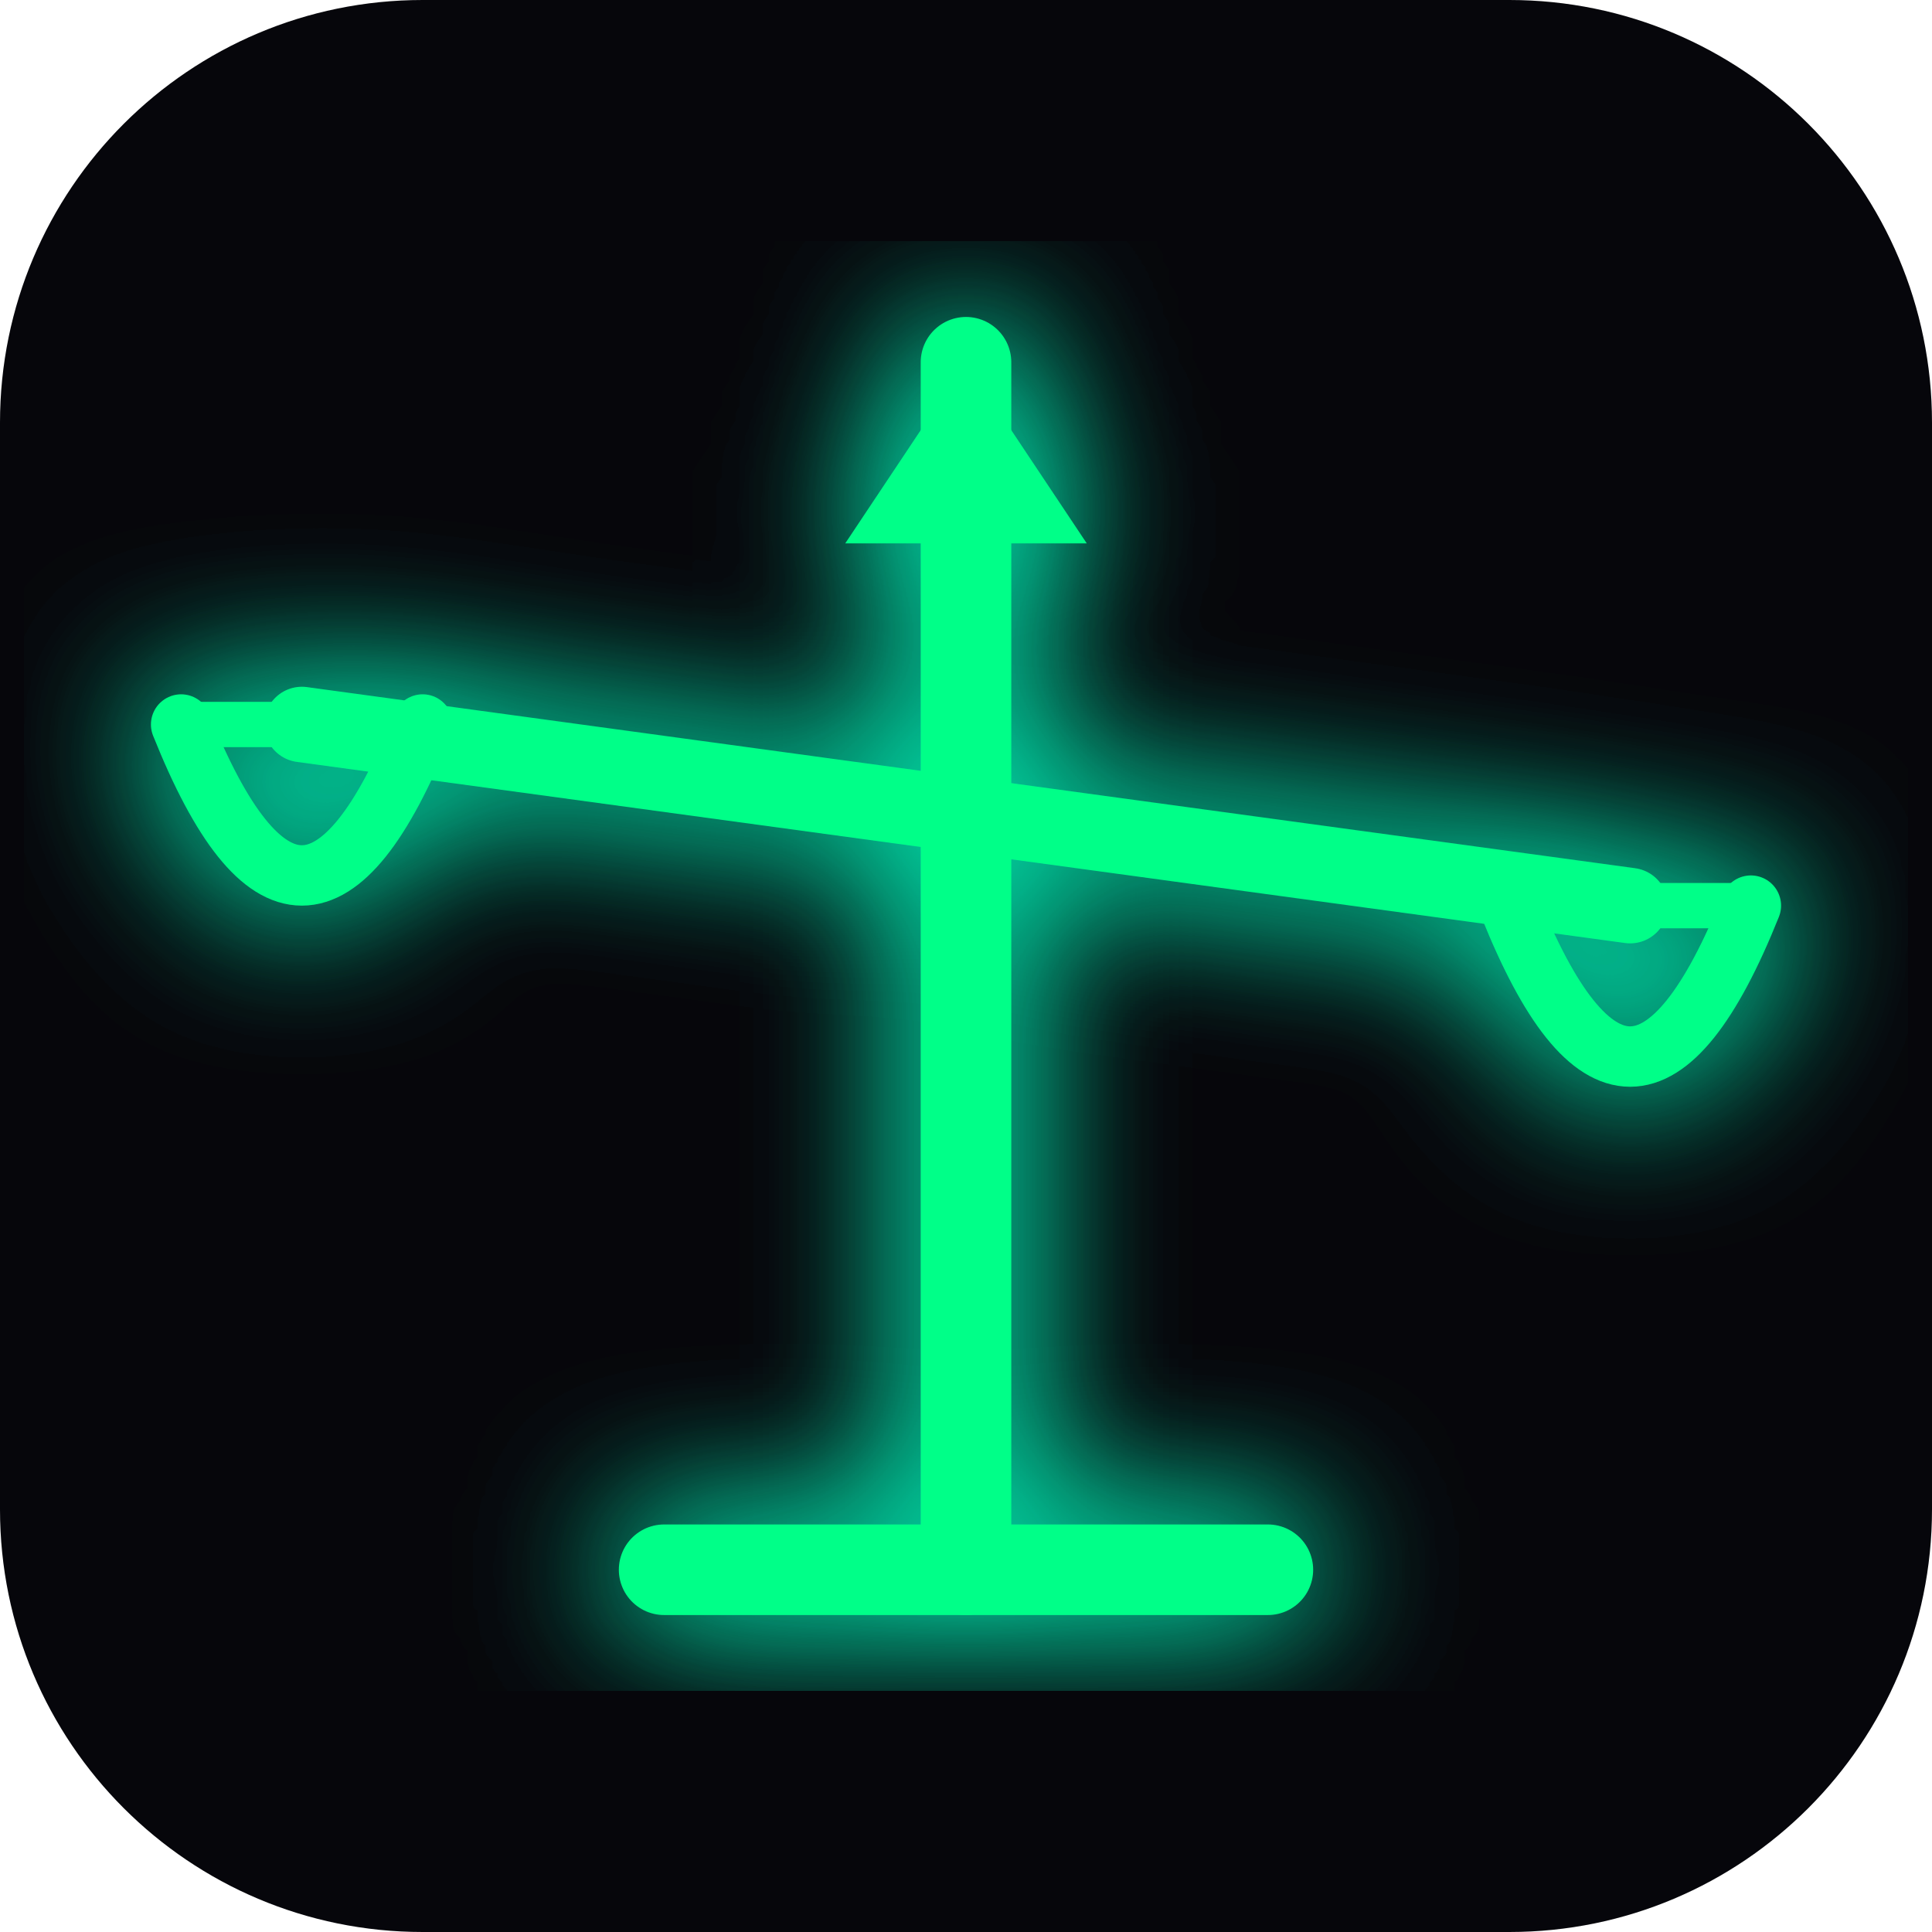
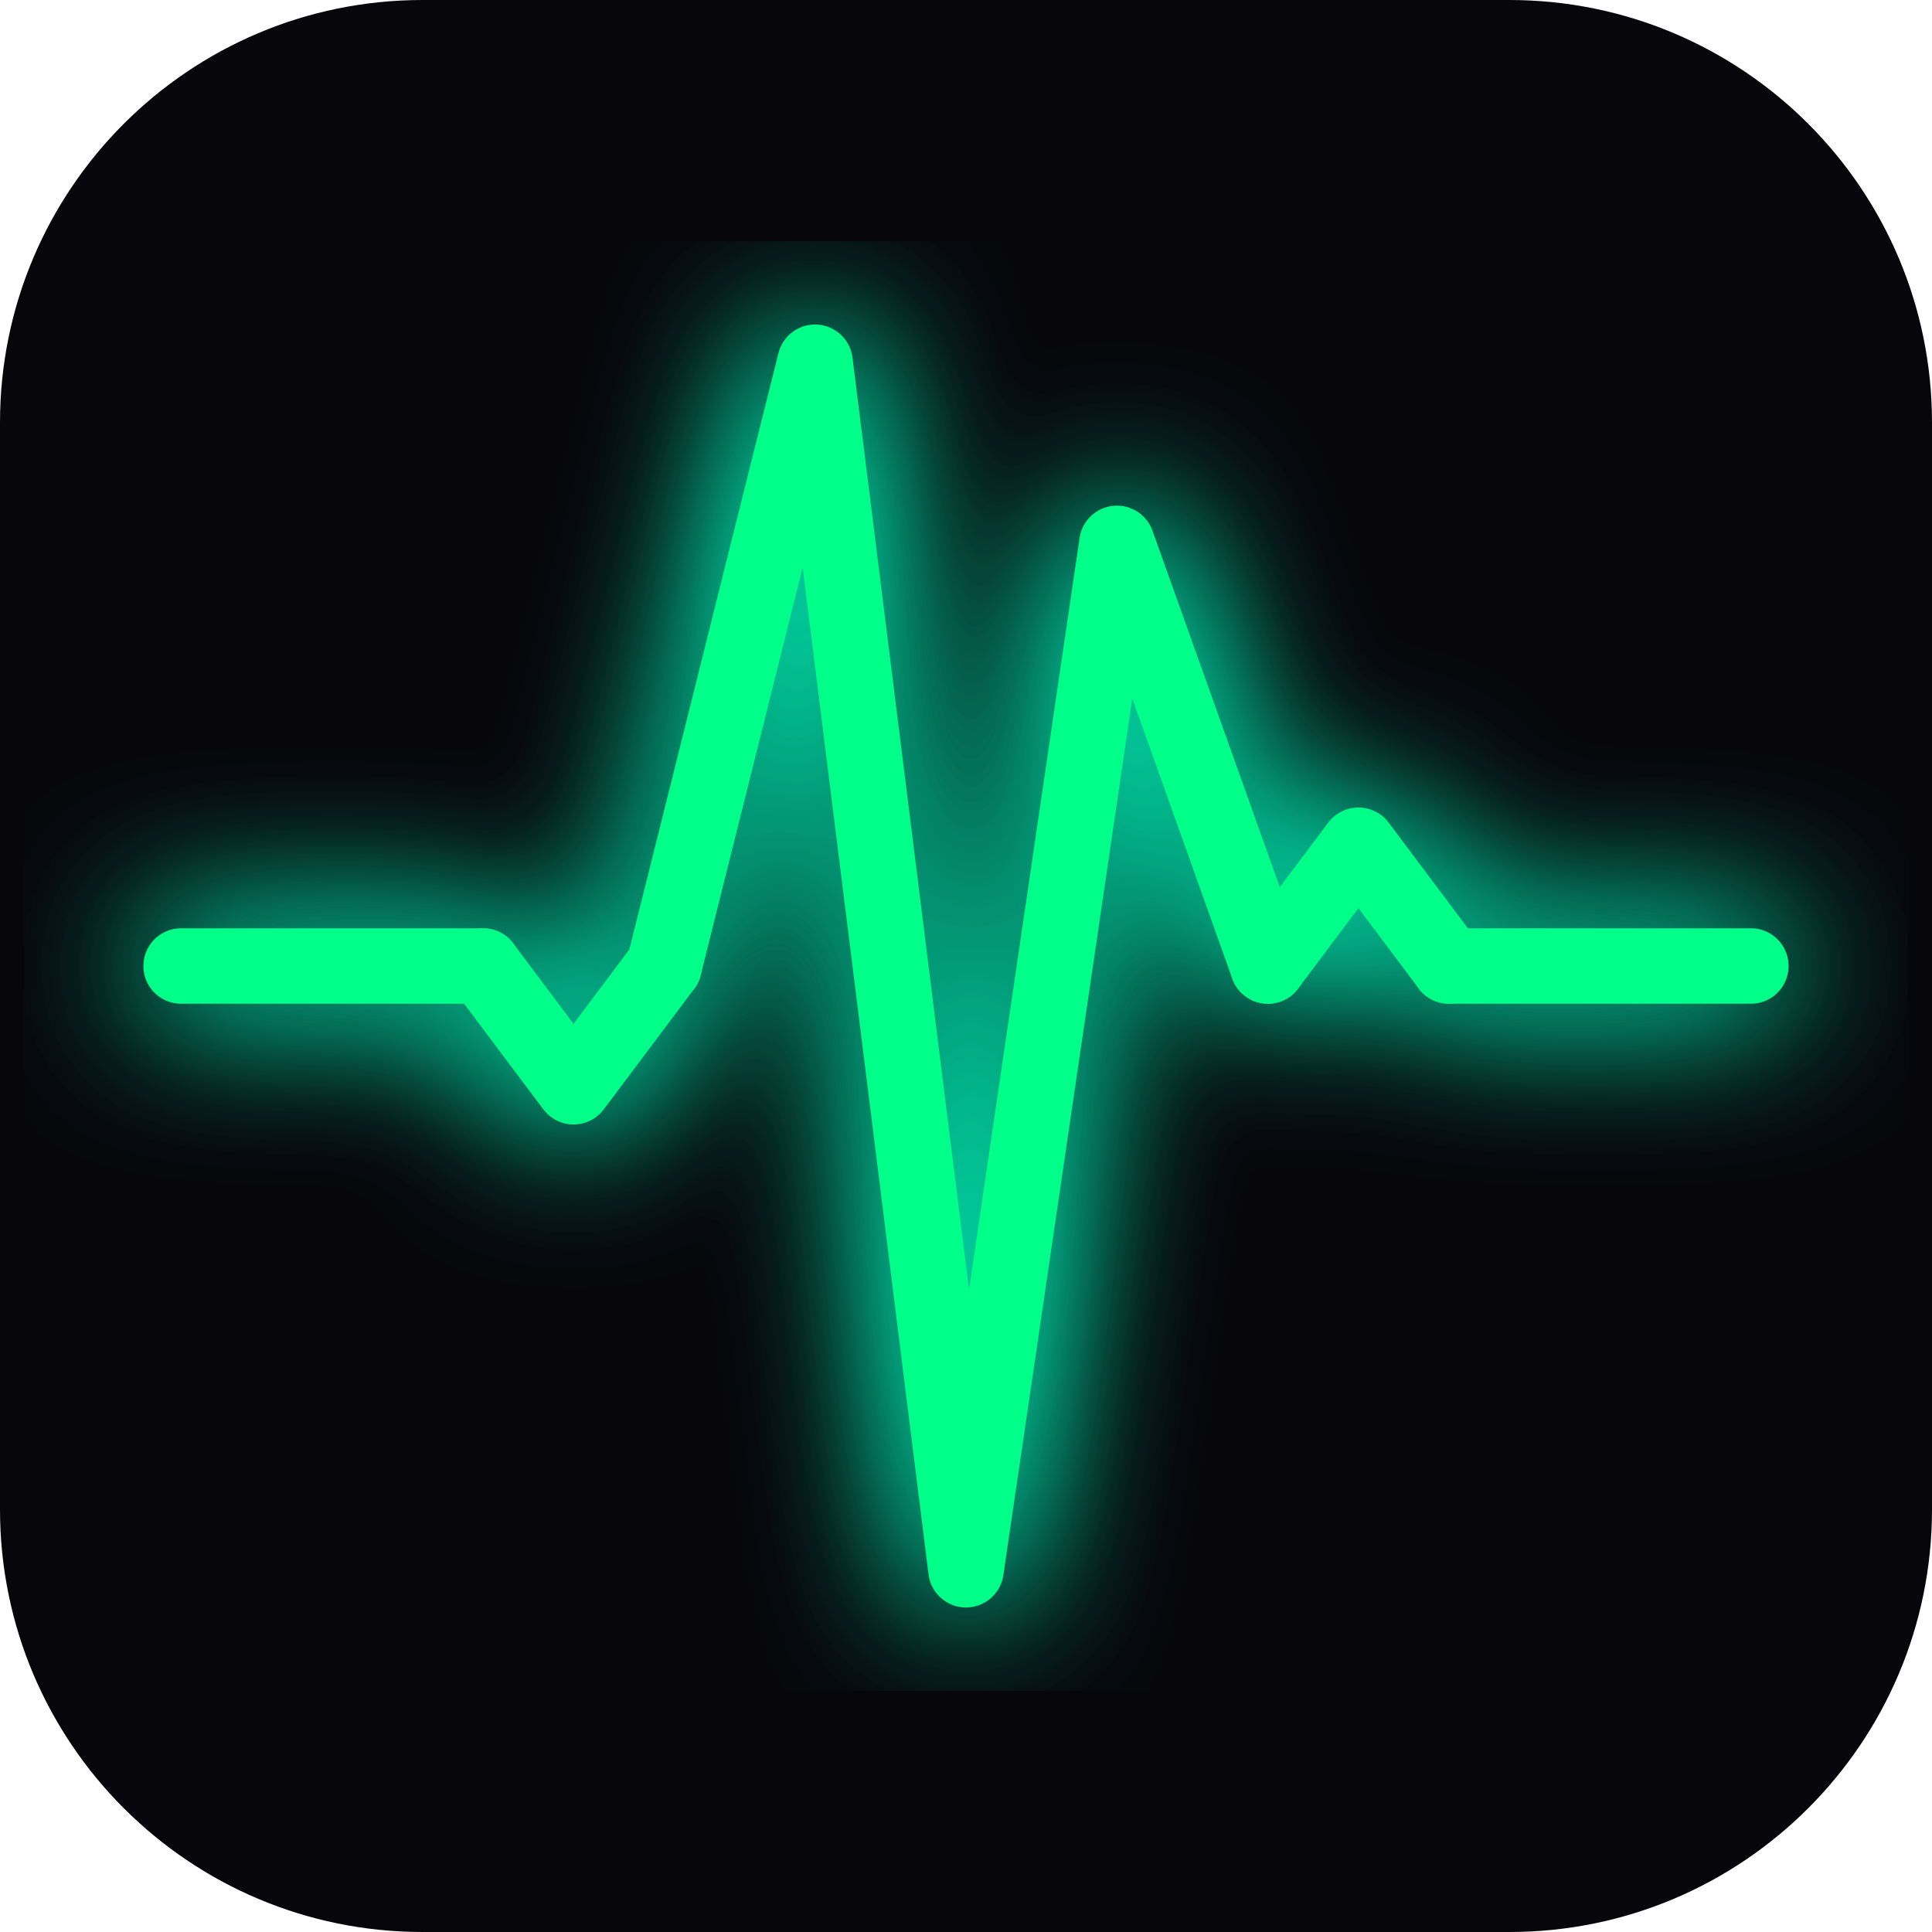
<svg xmlns="http://www.w3.org/2000/svg" viewBox="0 0 64 64">
  <defs>
    <filter id="neon">
      <feGaussianBlur in="SourceGraphic" stdDeviation="2.5" result="blur" />
      <feColorMatrix in="blur" type="matrix" values="0 0 0 0 0  0 0 0 0 1  0 0 0 0 0.53  0 0 0 0.8 0" result="green-blur" />
      <feMerge>
        <feMergeNode in="green-blur" />
        <feMergeNode in="green-blur" />
        <feMergeNode in="SourceGraphic" />
      </feMerge>
    </filter>
  </defs>
  <rect width="64" height="64" rx="14" fill="#06060b" />
  <g filter="url(#neon)">
-     <line x1="32" y1="12" x2="32" y2="52" stroke="#00ff88" stroke-width="3" stroke-linecap="round" />
-     <line x1="22" y1="52" x2="42" y2="52" stroke="#00ff88" stroke-width="3" stroke-linecap="round" />
-     <polygon points="32,12 28,18 36,18" fill="#00ff88" />
-     <line x1="10" y1="24" x2="54" y2="30" stroke="#00ff88" stroke-width="2.5" stroke-linecap="round" />
-     <path d="M6,24 Q10,34 14,24" stroke="#00ff88" stroke-width="2" fill="none" stroke-linecap="round" />
-     <line x1="10" y1="24" x2="6" y2="24" stroke="#00ff88" stroke-width="1.5" stroke-linecap="round" />
-     <line x1="10" y1="24" x2="14" y2="24" stroke="#00ff88" stroke-width="1.5" stroke-linecap="round" />
-     <path d="M50,30 Q54,40 58,30" stroke="#00ff88" stroke-width="2" fill="none" stroke-linecap="round" />
-     <line x1="54" y1="30" x2="50" y2="30" stroke="#00ff88" stroke-width="1.5" stroke-linecap="round" />
-     <line x1="54" y1="30" x2="58" y2="30" stroke="#00ff88" stroke-width="1.5" stroke-linecap="round" />
+     <line x1="6" y1="32" x2="16" y2="32" stroke="#00ff88" stroke-width="2.5" stroke-linecap="round" />
+     <polyline points="16,32 19,36 22,32" stroke="#00ff88" stroke-width="2.5" stroke-linecap="round" stroke-linejoin="round" fill="none" />
+     <polyline points="22,32 27,12 32,52 37,18 42,32" stroke="#00ff88" stroke-width="2.5" stroke-linecap="round" stroke-linejoin="round" fill="none" />
+     <polyline points="42,32 45,28 48,32" stroke="#00ff88" stroke-width="2.5" stroke-linecap="round" stroke-linejoin="round" fill="none" />
+     <line x1="48" y1="32" x2="58" y2="32" stroke="#00ff88" stroke-width="2.5" stroke-linecap="round" />
  </g>
</svg>
